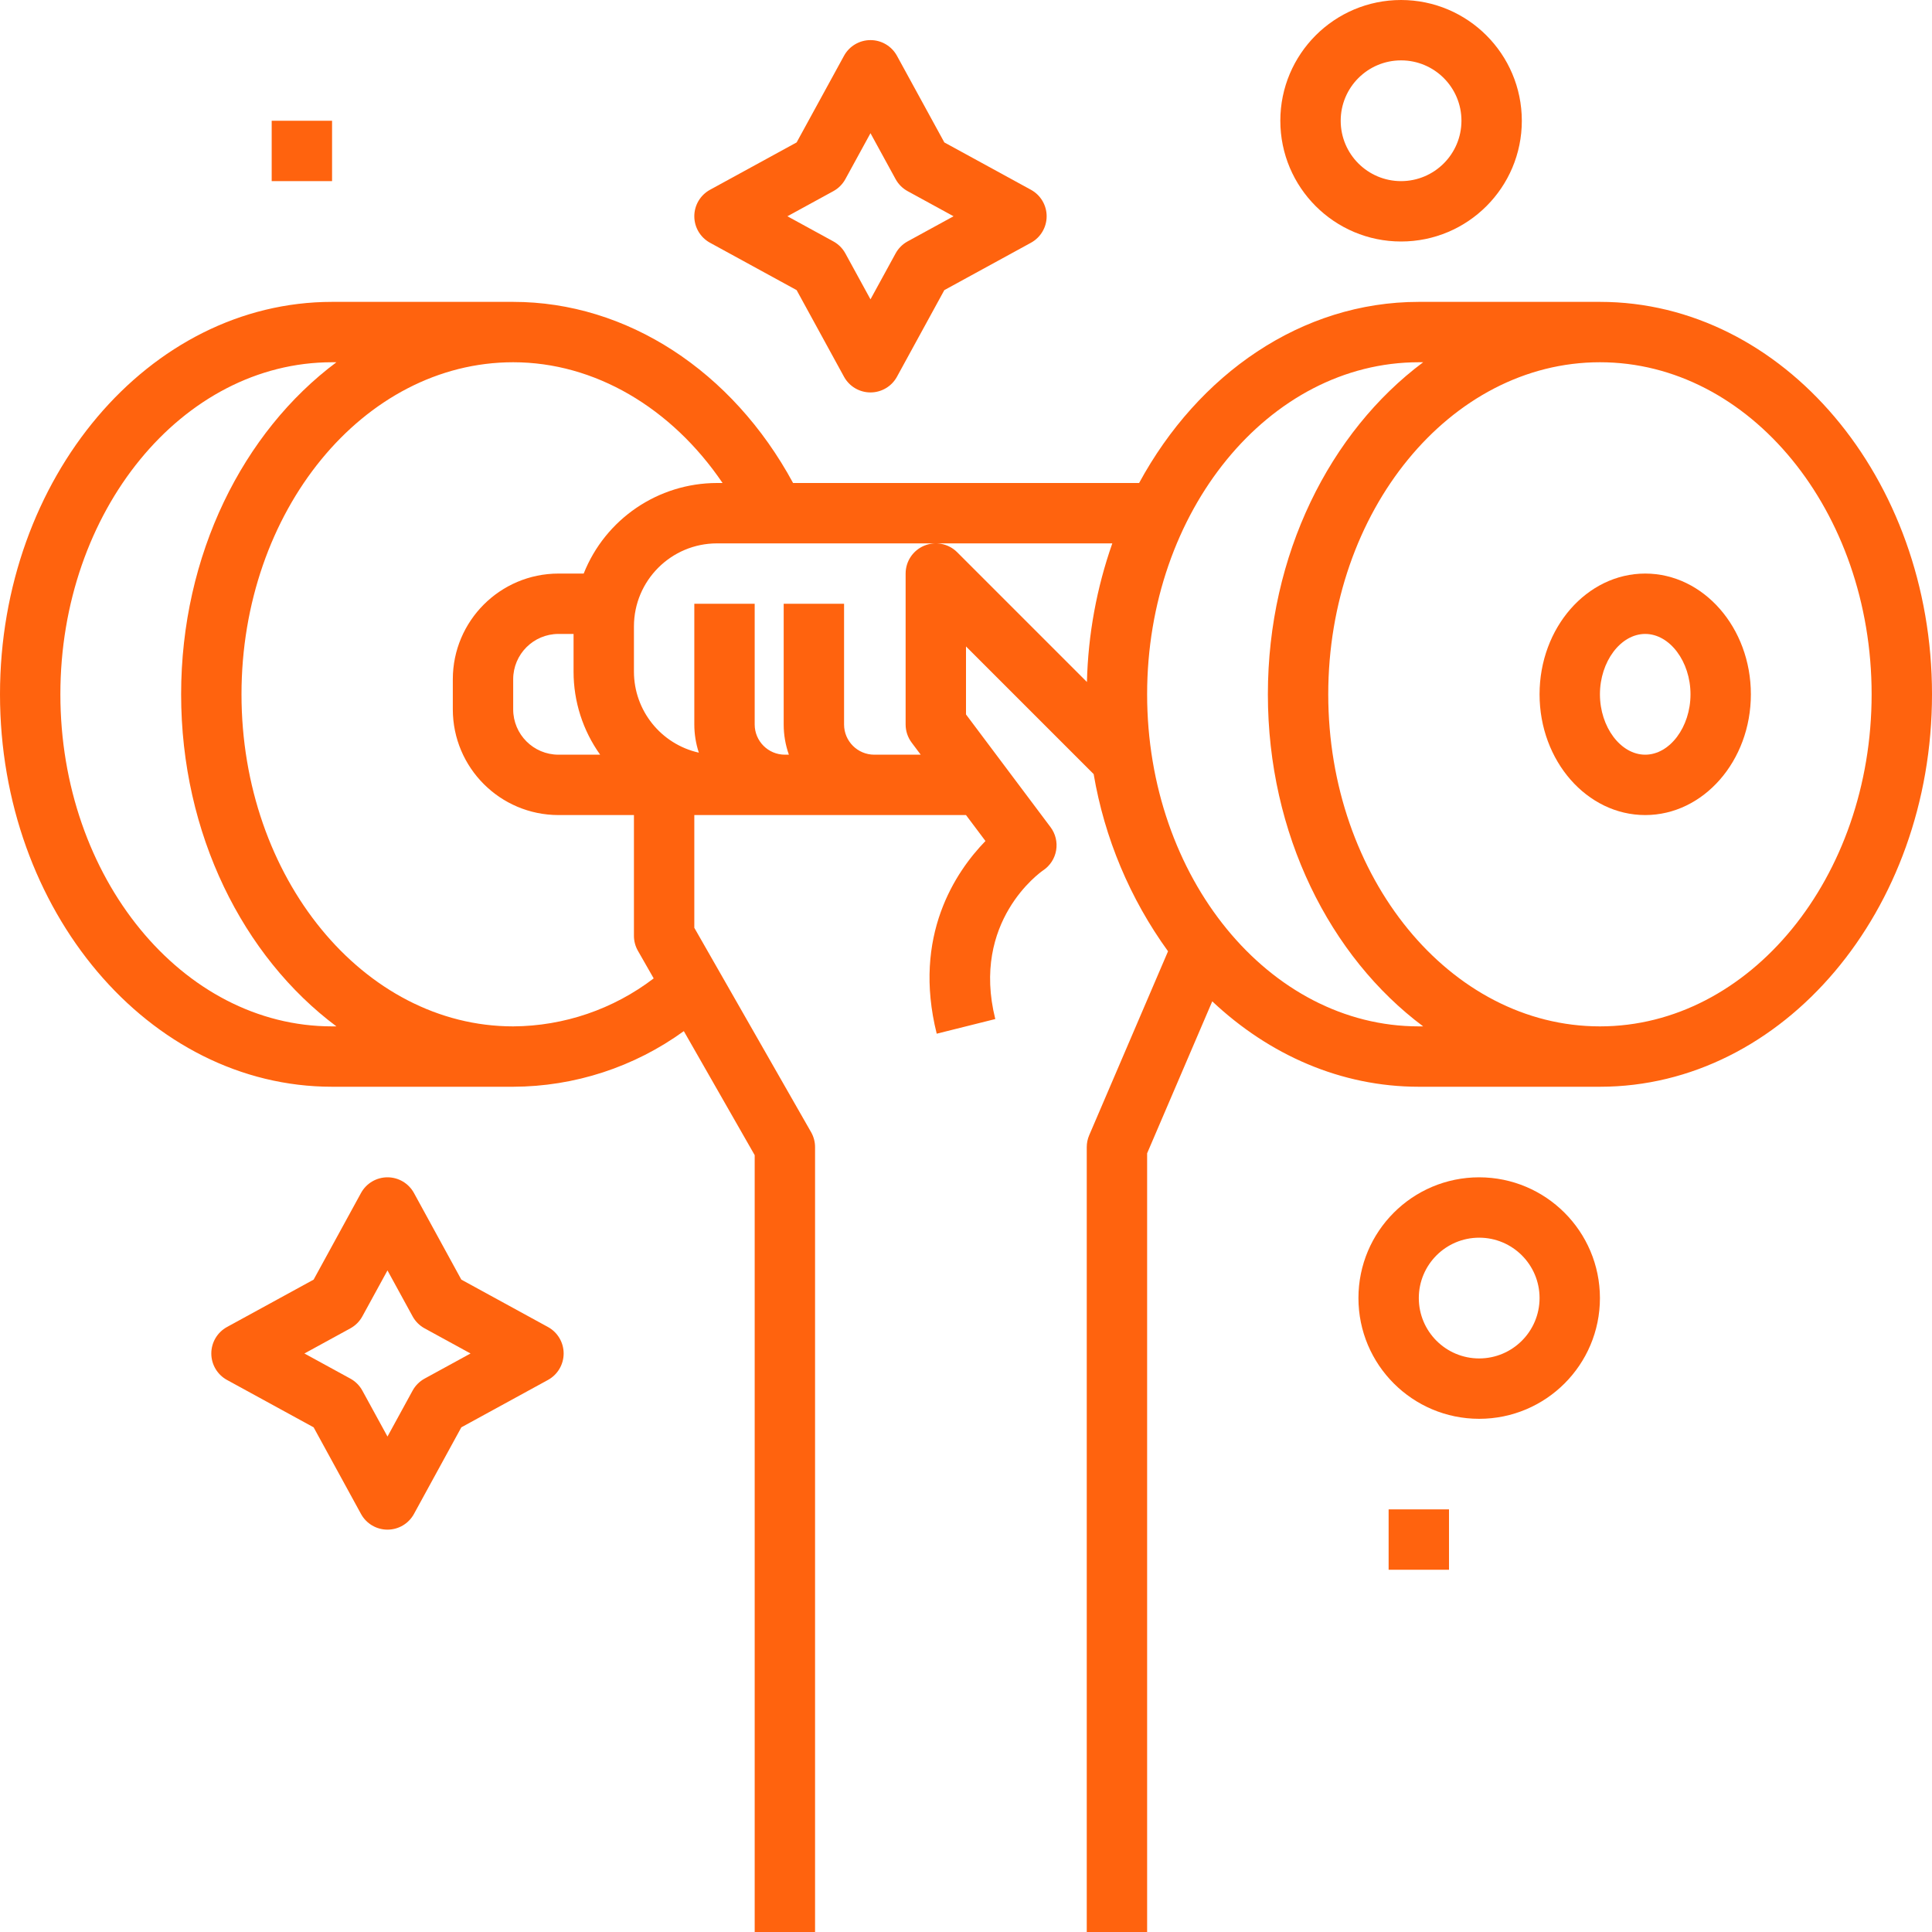
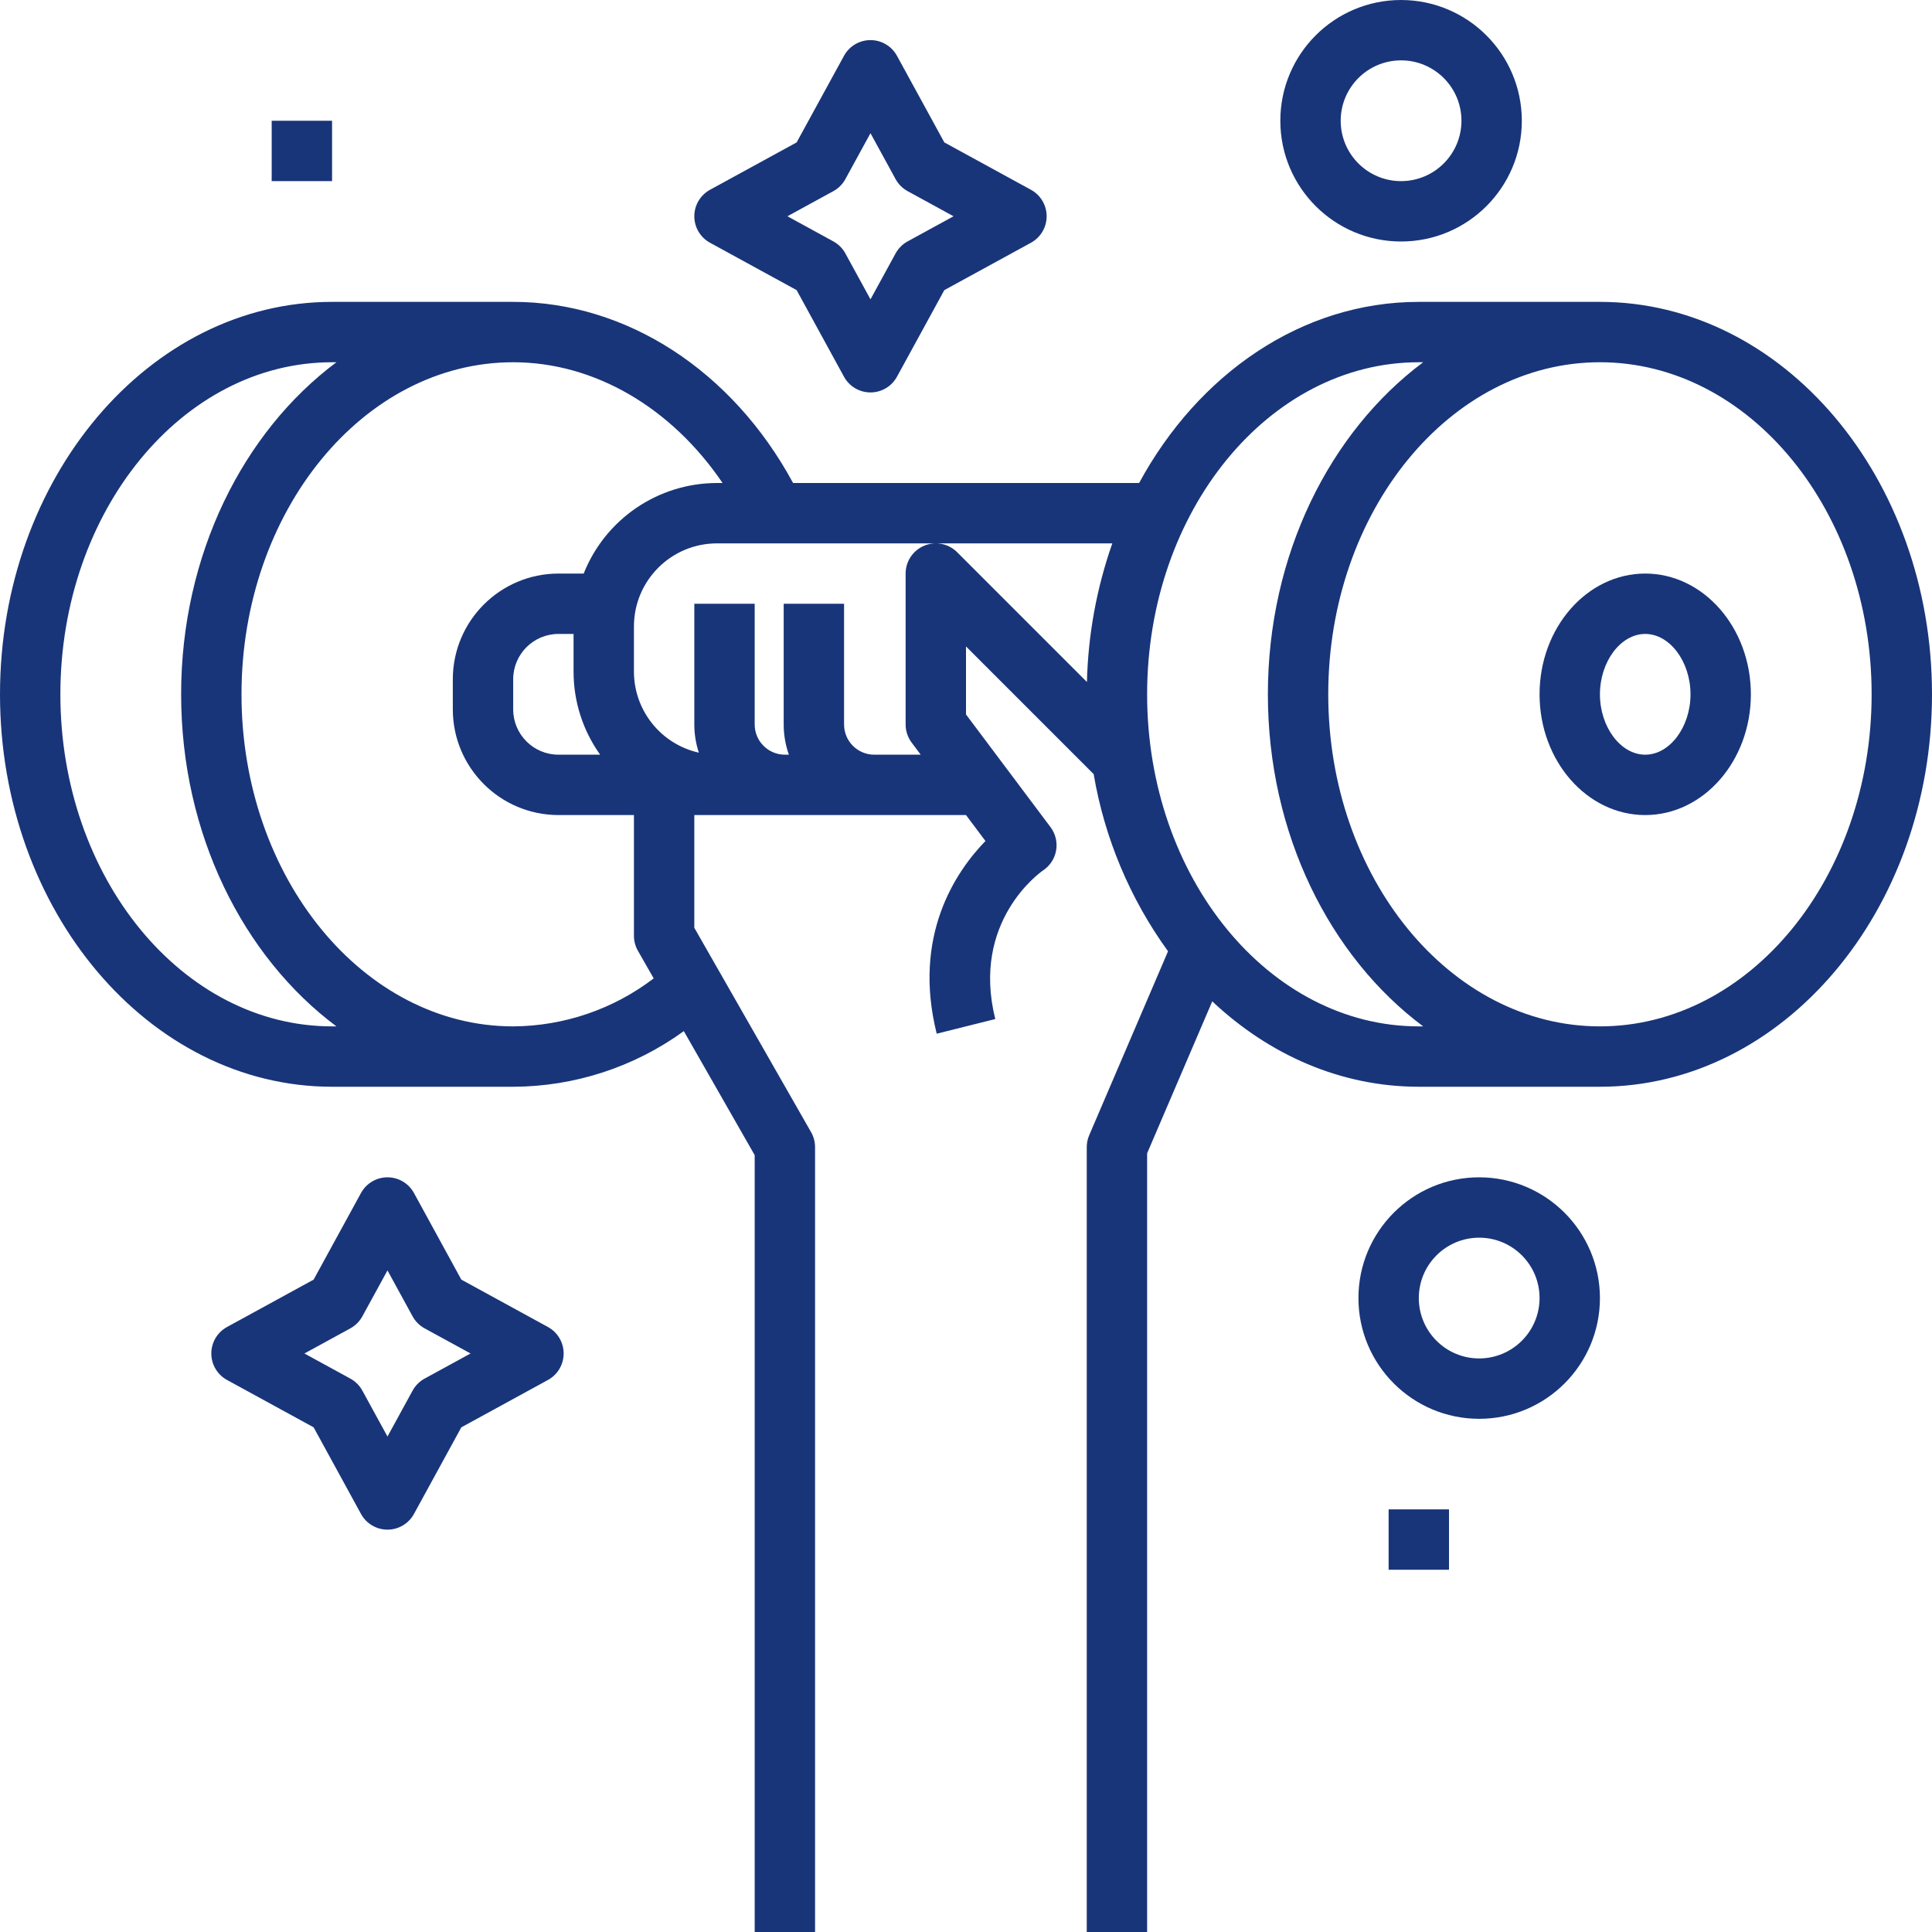
<svg xmlns="http://www.w3.org/2000/svg" version="1.1" width="512" height="512" x="0" y="0" viewBox="0 0 512 512" style="enable-background:new 0 0 512 512" xml:space="preserve" class="">
  <g>
-     <path d="m371.3 0a32 32 0 1 0 32 32 32.036 32.036 0 0 0 -32-32zm0 48a16 16 0 1 1 16-16 16.018 16.018 0 0 1 -16 16z" fill="#ff630e" data-original="#000000" style="" />
-     <path d="m392 312a32 32 0 1 0 32 32 32.036 32.036 0 0 0 -32-32zm0 48a16 16 0 1 1 16-16 16.018 16.018 0 0 1 -16 16z" fill="#ff630e" data-original="#000000" style="" />
-     <path d="m145.211 351.667-22.953-12.553-12.553-22.953a8 8 0 0 0 -14.038 0l-12.553 22.953-22.953 12.553a8 8 0 0 0 0 14.038l22.953 12.553 12.553 22.953a8 8 0 0 0 14.038 0l12.553-22.953 22.953-12.553a8 8 0 0 0 0-14.038zm-32.687 13.677a8 8 0 0 0 -3.18 3.18l-6.657 12.176-6.659-12.175a8 8 0 0 0 -3.181-3.18l-12.175-6.658 12.175-6.659a8 8 0 0 0 3.18-3.18l6.659-12.175 6.658 12.175a8 8 0 0 0 3.18 3.181l12.175 6.659z" fill="#ff630e" data-original="#000000" style="" />
-     <path d="m250.258 37.742-12.552-22.953a8 8 0 0 0 -14.038 0l-12.554 22.953-22.953 12.552a8 8 0 0 0 0 14.038l22.953 12.553 12.553 22.953a8 8 0 0 0 14.038 0l12.553-22.953 22.953-12.553a8 8 0 0 0 0-14.038zm-9.733 26.23a8 8 0 0 0 -3.18 3.181l-6.658 12.175-6.659-12.175a8 8 0 0 0 -3.18-3.18l-12.175-6.659 12.175-6.658a8 8 0 0 0 3.181-3.18l6.658-12.176 6.658 12.175a8 8 0 0 0 3.18 3.18l12.175 6.658z" fill="#ff630e" data-original="#000000" style="" />
-     <path d="m72 32h16v16h-16z" fill="#ff630e" data-original="#000000" style="" />
-     <path d="m368 400h16v16h-16z" fill="#ff630e" data-original="#000000" style="" />
-     <path d="m424 80h-48c-31.09 0-58.467 19.153-74.125 48h-91.7c-16.09-29.731-44.105-48-74.175-48h-48c-48.523 0-88 46.654-88 104s39.477 104 88 104h48a77.4 77.4 0 0 0 45.22-14.741l18.78 32.866v205.875h16v-208a8 8 0 0 0 -1.054-3.969l-30.946-54.156v-29.875h72l5.157 6.875c-7.879 8.106-19.41 25.1-12.918 51.065l15.522-3.881c-6.47-25.881 11.937-38.894 12.676-39.4a8 8 0 0 0 1.963-11.459l-22.4-29.867v-18.02l33.83 33.83a112.029 112.029 0 0 0 19.711 46.957l-20.894 48.752a8 8 0 0 0 -.647 3.148v208h16v-206.358l17.26-40.274c15.04 14.158 34.065 22.632 54.74 22.632h48c48.523 0 88-46.654 88-104s-39.477-104-88-104zm-336 192c-39.7 0-72-39.477-72-88s32.3-88 72-88h1.154c-24.707 18.436-41.154 50.989-41.154 88s16.447 69.564 41.154 88zm81.054-20.031 4.18 7.316a61.924 61.924 0 0 1 -37.234 12.715c-39.7 0-72-39.477-72-88s32.3-88 72-88c21.524 0 41.907 11.992 55.488 32h-1.488a38.053 38.053 0 0 0 -35.316 24h-6.684a28.031 28.031 0 0 0 -28 28v8a28.031 28.031 0 0 0 28 28h20v32a8 8 0 0 0 1.054 3.969zm-10.008-51.969h-11.046a12.014 12.014 0 0 1 -12-12v-8a12.014 12.014 0 0 1 12-12h4v10a37.779 37.779 0 0 0 7.046 22zm94.611-53.657a8 8 0 0 0 -13.657 5.657v40a8 8 0 0 0 1.6 4.8l2.4 3.2h-12.314a8.009 8.009 0 0 1 -8-8v-32h-16v32a23.884 23.884 0 0 0 1.377 8h-1.063a8.009 8.009 0 0 1 -8-8v-32h-16v32a23.9 23.9 0 0 0 1.2 7.465 22.034 22.034 0 0 1 -17.2-21.465v-12a22.025 22.025 0 0 1 22-22h104.773a119.508 119.508 0 0 0 -6.725 36.734zm122.343 125.657c-39.7 0-72-39.477-72-88s32.3-88 72-88h1.154c-24.707 18.436-41.154 50.989-41.154 88s16.447 69.564 41.154 88zm48 0c-39.7 0-72-39.477-72-88s32.3-88 72-88 72 39.477 72 88-32.3 88-72 88z" fill="#ff630e" data-original="#000000" style="" />
-     <path d="m436 152c-15.439 0-28 14.355-28 32s12.561 32 28 32 28-14.355 28-32-12.561-32-28-32zm0 48c-6.5 0-12-7.327-12-16s5.5-16 12-16 12 7.327 12 16-5.5 16-12 16z" fill="#ff630e" data-original="#000000" style="" />
+     <path d="m371.3 0a32 32 0 1 0 32 32 32.036 32.036 0 0 0 -32-32zm0 48a16 16 0 1 1 16-16 16.018 16.018 0 0 1 -16 16z" fill="#193579" data-original="#000000" style="" />
+     <path d="m392 312a32 32 0 1 0 32 32 32.036 32.036 0 0 0 -32-32zm0 48a16 16 0 1 1 16-16 16.018 16.018 0 0 1 -16 16z" fill="#193579" data-original="#000000" style="" />
+     <path d="m145.211 351.667-22.953-12.553-12.553-22.953a8 8 0 0 0 -14.038 0l-12.553 22.953-22.953 12.553a8 8 0 0 0 0 14.038l22.953 12.553 12.553 22.953a8 8 0 0 0 14.038 0l12.553-22.953 22.953-12.553a8 8 0 0 0 0-14.038zm-32.687 13.677a8 8 0 0 0 -3.18 3.18l-6.657 12.176-6.659-12.175a8 8 0 0 0 -3.181-3.18l-12.175-6.658 12.175-6.659a8 8 0 0 0 3.18-3.18l6.659-12.175 6.658 12.175a8 8 0 0 0 3.18 3.181l12.175 6.659z" fill="#193579" data-original="#000000" style="" />
+     <path d="m250.258 37.742-12.552-22.953a8 8 0 0 0 -14.038 0l-12.554 22.953-22.953 12.552a8 8 0 0 0 0 14.038l22.953 12.553 12.553 22.953a8 8 0 0 0 14.038 0l12.553-22.953 22.953-12.553a8 8 0 0 0 0-14.038zm-9.733 26.23a8 8 0 0 0 -3.18 3.181l-6.658 12.175-6.659-12.175a8 8 0 0 0 -3.18-3.18l-12.175-6.659 12.175-6.658a8 8 0 0 0 3.181-3.18l6.658-12.176 6.658 12.175a8 8 0 0 0 3.18 3.18l12.175 6.658z" fill="#193579" data-original="#000000" style="" />
+     <path d="m72 32h16v16h-16z" fill="#193579" data-original="#000000" style="" />
+     <path d="m368 400h16v16h-16z" fill="#193579" data-original="#000000" style="" />
+     <path d="m424 80h-48c-31.09 0-58.467 19.153-74.125 48h-91.7c-16.09-29.731-44.105-48-74.175-48h-48c-48.523 0-88 46.654-88 104s39.477 104 88 104h48a77.4 77.4 0 0 0 45.22-14.741l18.78 32.866v205.875h16v-208a8 8 0 0 0 -1.054-3.969l-30.946-54.156v-29.875h72l5.157 6.875c-7.879 8.106-19.41 25.1-12.918 51.065l15.522-3.881c-6.47-25.881 11.937-38.894 12.676-39.4a8 8 0 0 0 1.963-11.459l-22.4-29.867v-18.02l33.83 33.83a112.029 112.029 0 0 0 19.711 46.957l-20.894 48.752a8 8 0 0 0 -.647 3.148v208h16v-206.358l17.26-40.274c15.04 14.158 34.065 22.632 54.74 22.632h48c48.523 0 88-46.654 88-104s-39.477-104-88-104zm-336 192c-39.7 0-72-39.477-72-88s32.3-88 72-88h1.154c-24.707 18.436-41.154 50.989-41.154 88s16.447 69.564 41.154 88zm81.054-20.031 4.18 7.316a61.924 61.924 0 0 1 -37.234 12.715c-39.7 0-72-39.477-72-88s32.3-88 72-88c21.524 0 41.907 11.992 55.488 32h-1.488a38.053 38.053 0 0 0 -35.316 24h-6.684a28.031 28.031 0 0 0 -28 28v8a28.031 28.031 0 0 0 28 28h20v32a8 8 0 0 0 1.054 3.969zm-10.008-51.969h-11.046a12.014 12.014 0 0 1 -12-12v-8a12.014 12.014 0 0 1 12-12h4v10a37.779 37.779 0 0 0 7.046 22zm94.611-53.657a8 8 0 0 0 -13.657 5.657v40a8 8 0 0 0 1.6 4.8l2.4 3.2h-12.314a8.009 8.009 0 0 1 -8-8v-32h-16v32a23.884 23.884 0 0 0 1.377 8h-1.063a8.009 8.009 0 0 1 -8-8v-32h-16v32a23.9 23.9 0 0 0 1.2 7.465 22.034 22.034 0 0 1 -17.2-21.465v-12a22.025 22.025 0 0 1 22-22h104.773a119.508 119.508 0 0 0 -6.725 36.734zm122.343 125.657c-39.7 0-72-39.477-72-88s32.3-88 72-88h1.154c-24.707 18.436-41.154 50.989-41.154 88s16.447 69.564 41.154 88zm48 0c-39.7 0-72-39.477-72-88s32.3-88 72-88 72 39.477 72 88-32.3 88-72 88z" fill="#193579" data-original="#000000" style="" />
+     <path d="m436 152c-15.439 0-28 14.355-28 32s12.561 32 28 32 28-14.355 28-32-12.561-32-28-32zm0 48c-6.5 0-12-7.327-12-16s5.5-16 12-16 12 7.327 12 16-5.5 16-12 16z" fill="#193579" data-original="#000000" style="" />
  </g>
</svg>
